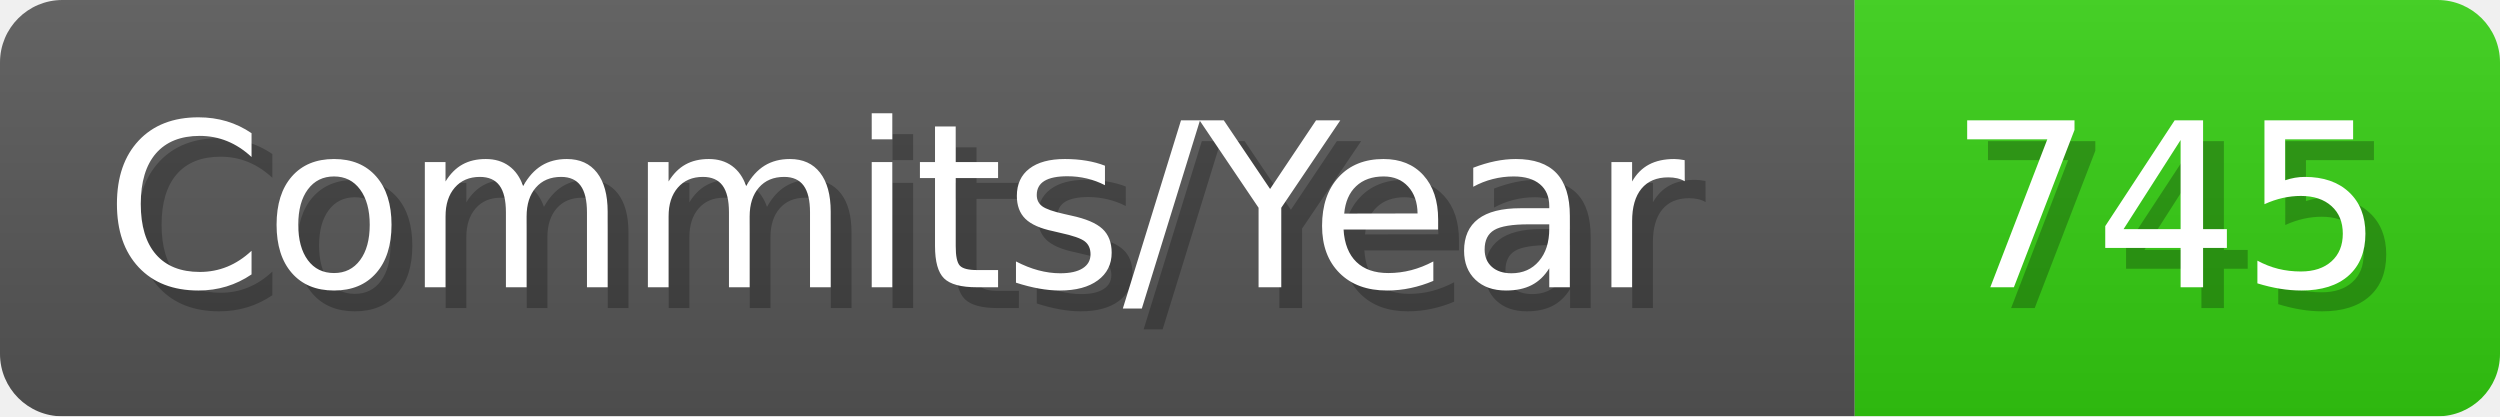
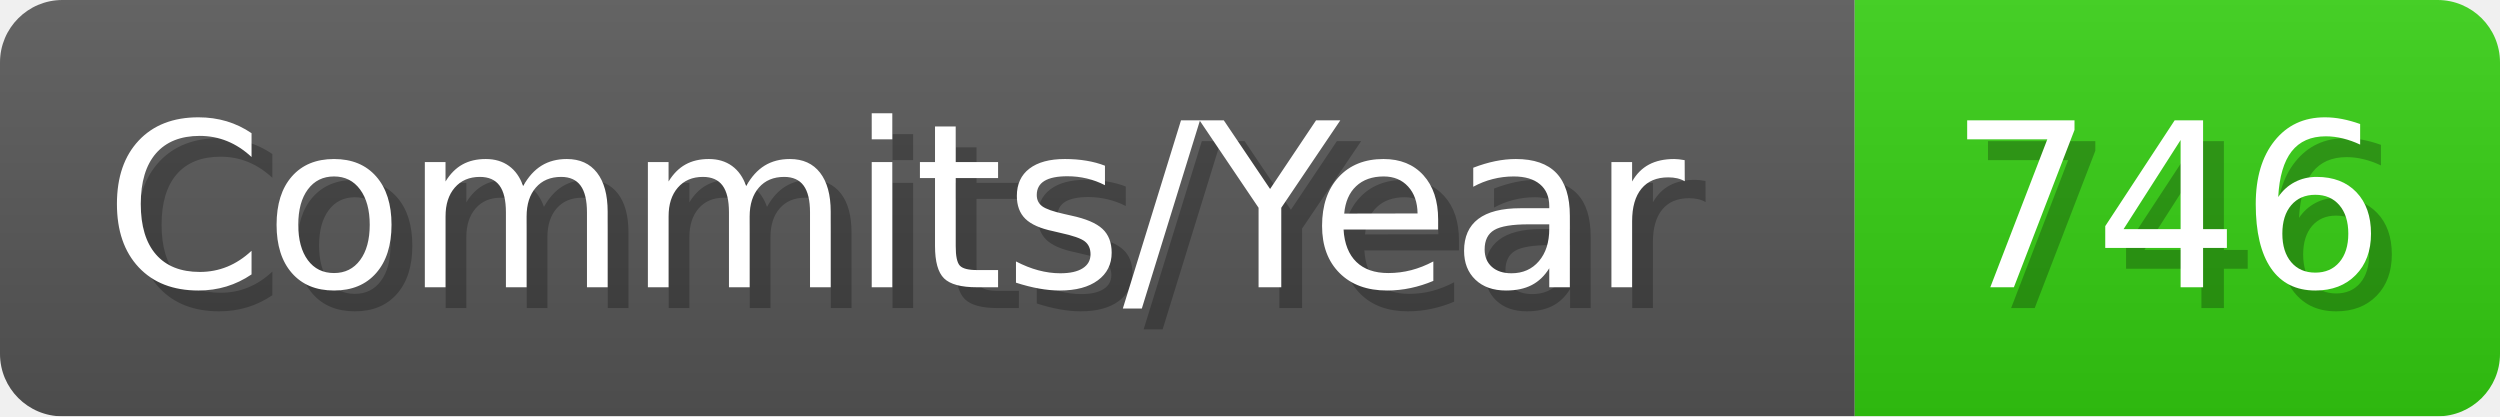
- <svg xmlns="http://www.w3.org/2000/svg" width="120.1" height="20" viewBox="0 0 1201 200" role="img" aria-label="Commits/Year: 745">
+ <svg xmlns="http://www.w3.org/2000/svg" width="120.1" height="20" viewBox="0 0 1201 200" role="img" aria-label="Commits/Year: 746">
  <linearGradient id="aUPdi" x2="0" y2="100%">
    <stop offset="0" stop-opacity=".1" stop-color="#EEE" />
    <stop offset="1" stop-opacity=".1" />
  </linearGradient>
  <mask id="WfAiQ">
    <rect width="1201" height="200" rx="30" fill="#FFF" />
  </mask>
  <g mask="url(#WfAiQ)">
    <rect width="891" height="200" fill="#555" />
    <rect width="310" height="200" fill="#3C1" x="891" />
    <rect width="1201" height="200" fill="url(#aUPdi)" />
  </g>
  <g aria-hidden="true" fill="#fff" text-anchor="start" font-family="Verdana,DejaVu Sans,sans-serif" font-size="110">
    <text x="60" y="148" textLength="791" fill="#000" opacity="0.25">Commits/Year</text>
    <text x="50" y="138" textLength="791">Commits/Year</text>
-     <text x="946" y="148" textLength="210" fill="#000" opacity="0.25">745</text>
-     <text x="936" y="138" textLength="210">745</text>
+     <text x="946" y="148" textLength="210" fill="#000" opacity="0.25">746</text>
+     <text x="936" y="138" textLength="210">746</text>
  </g>
</svg>
